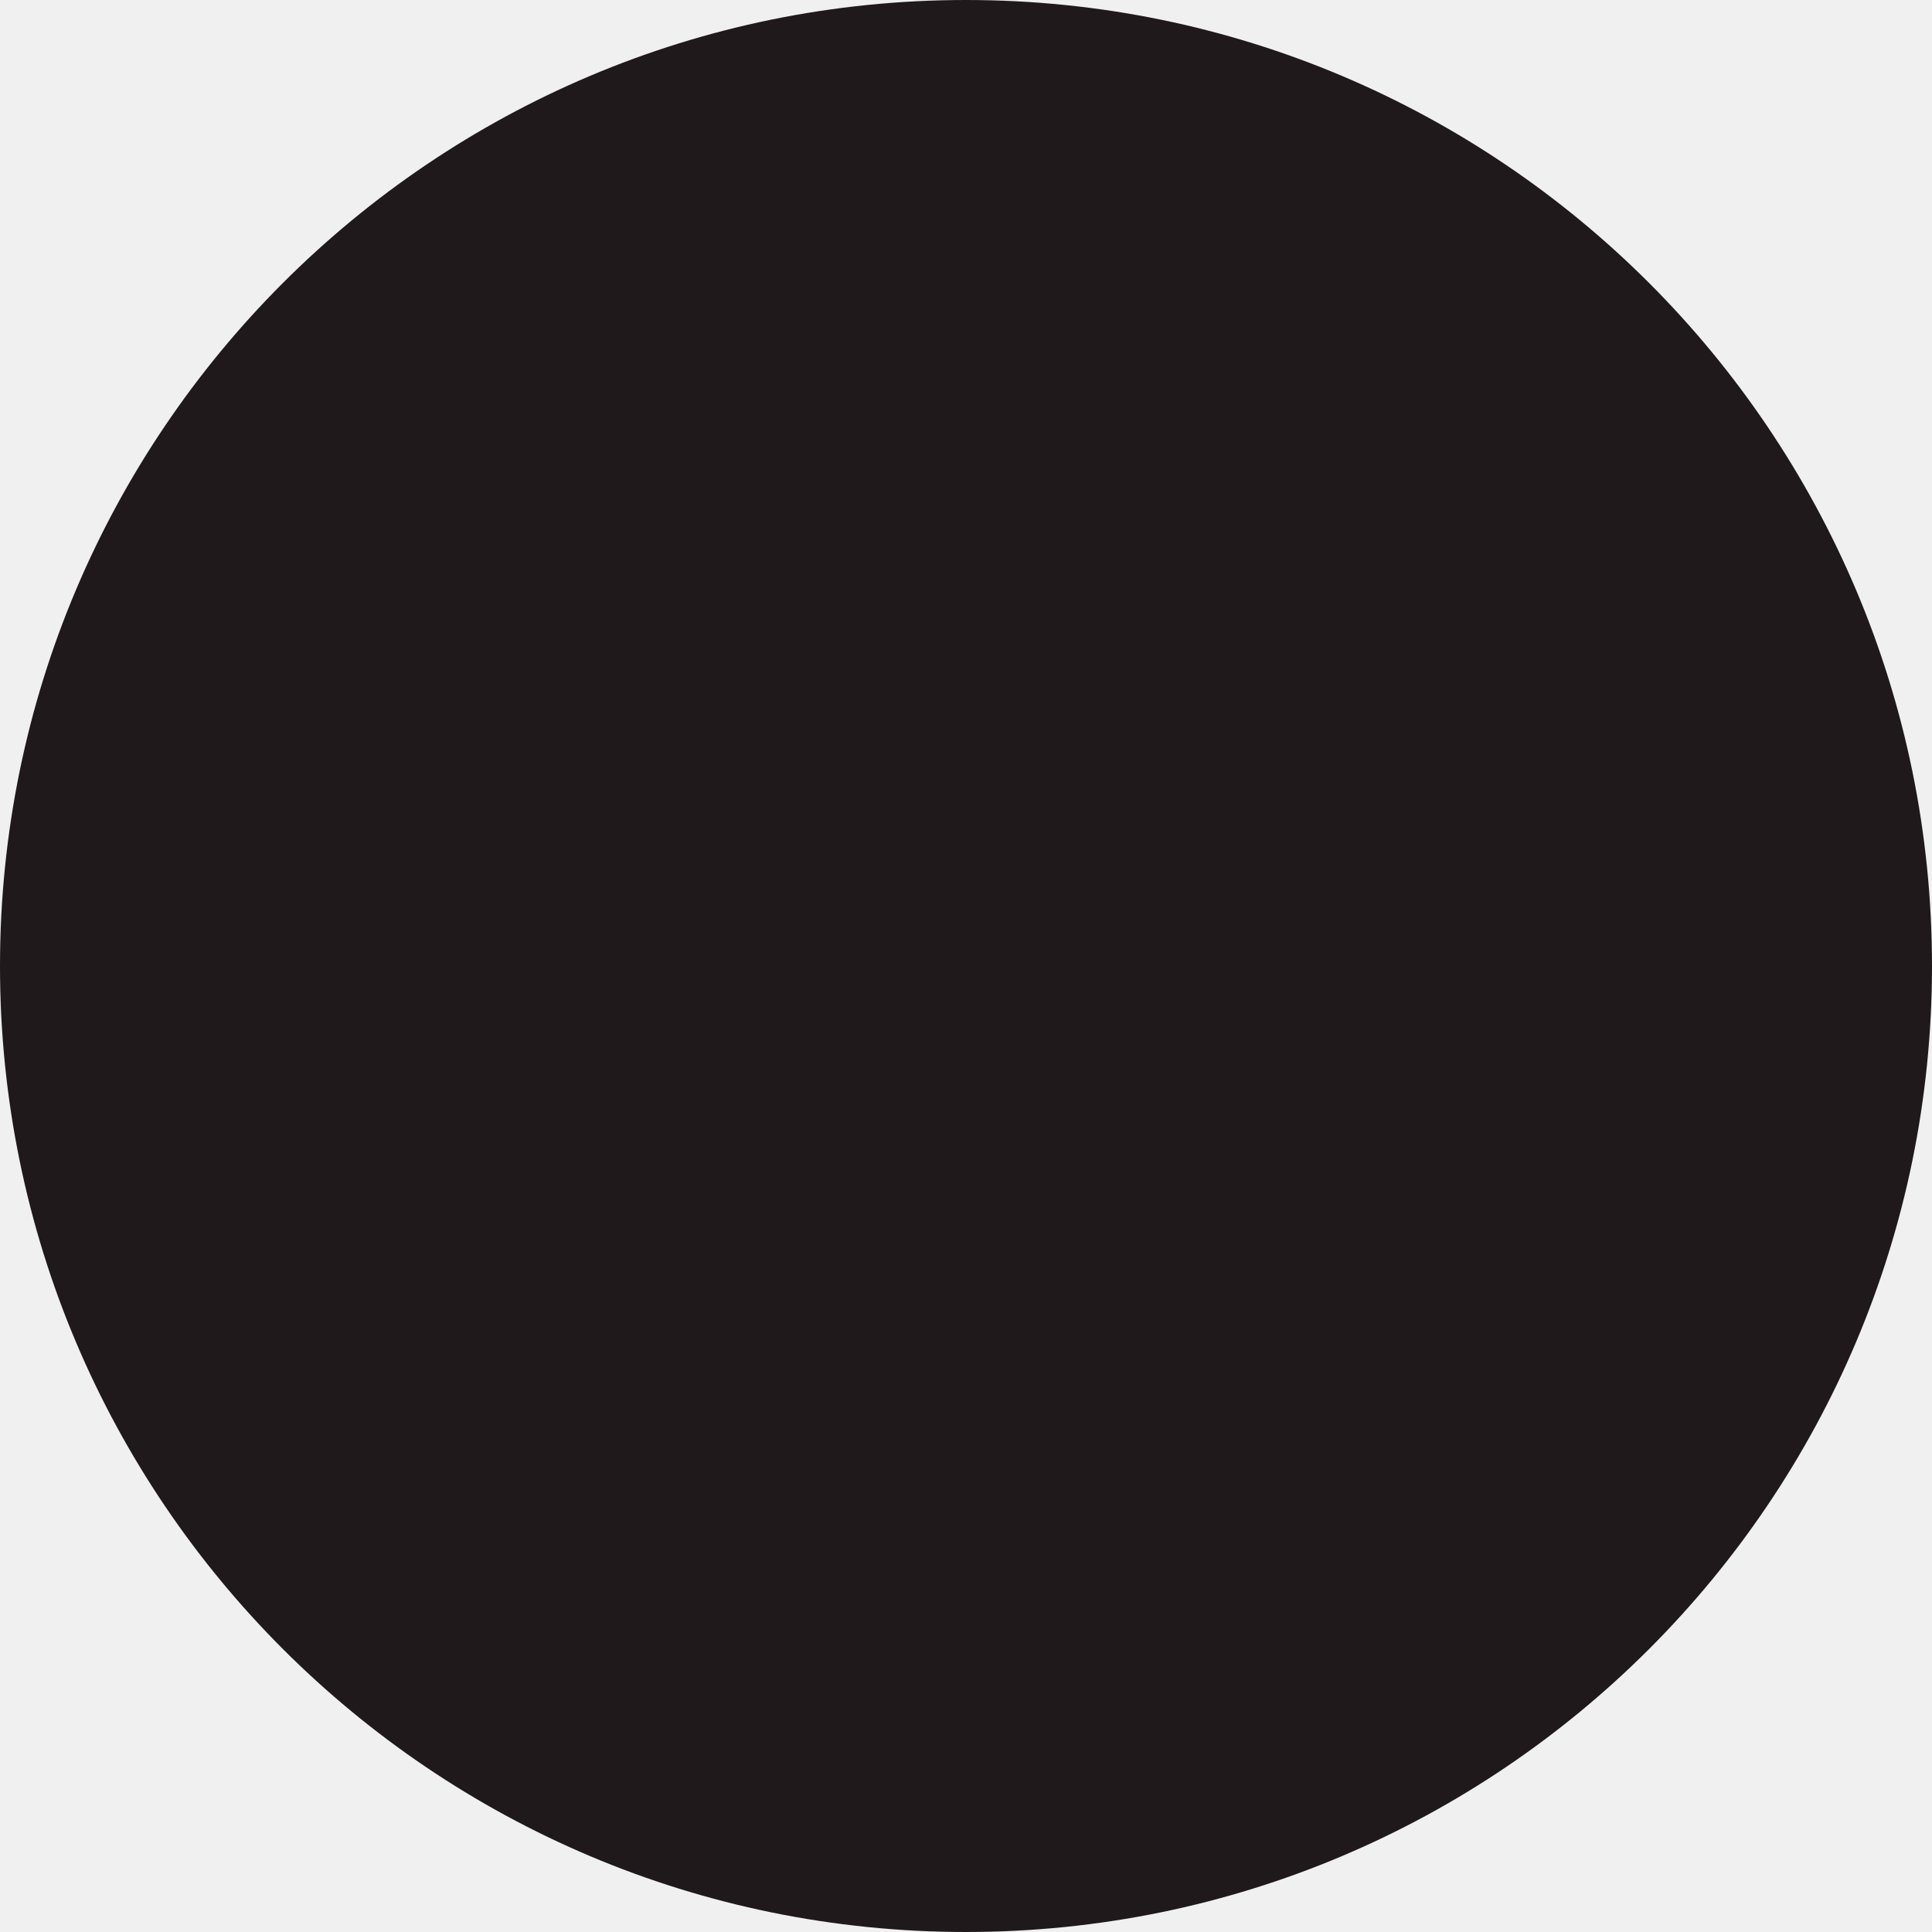
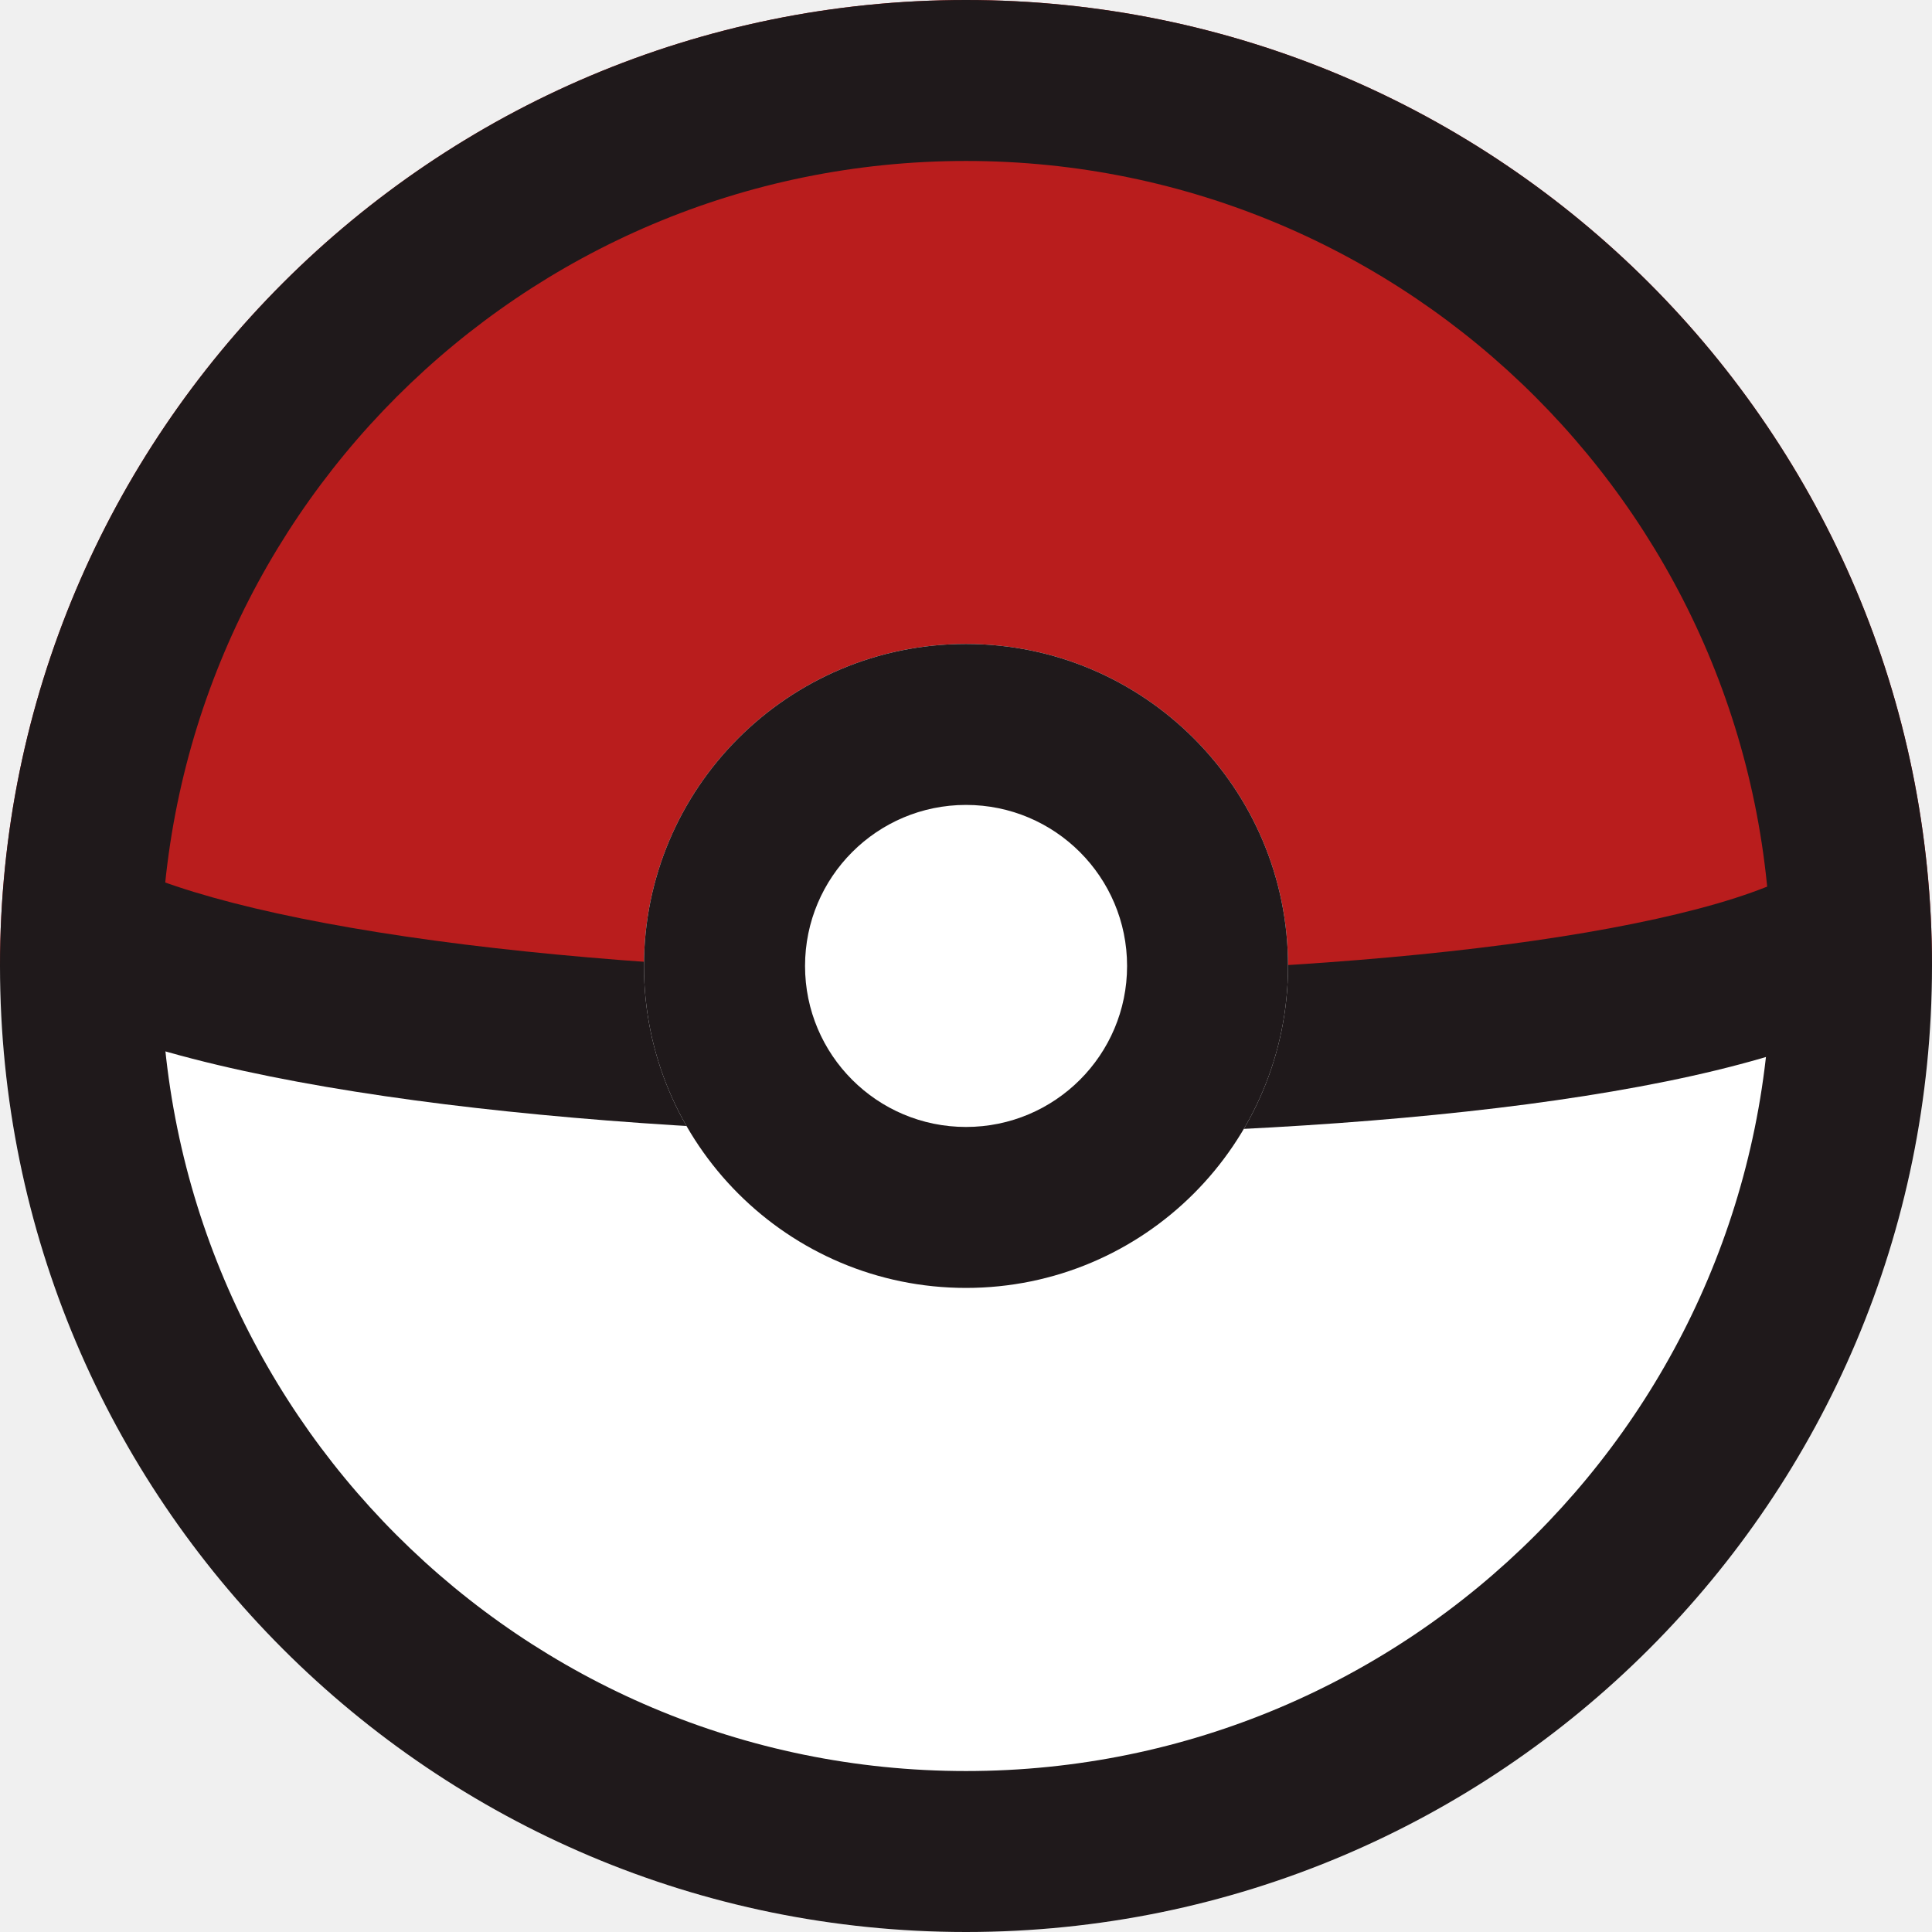
- <svg xmlns="http://www.w3.org/2000/svg" width="12" height="12" viewBox="0 0 12 12" fill="none">
-   <g clip-path="url(#clip0_1198_13)">
-     <circle cx="6" cy="6" r="6" fill="#1F191B" />
+ <svg xmlns="http://www.w3.org/2000/svg" width="16" height="16" viewBox="0 0 16 16" fill="none">
+   <g clip-path="url(#clip0_1231_149)">
+     <path d="M16 8C16 12.418 12.418 16 8 16C3.582 16 0 12.418 0 8C0 3.582 3.582 0 8 0C12.418 0 16 3.582 16 8Z" fill="white" />
+     <path d="M8 0C12.418 0 16 3.582 16 8H0C0 3.582 3.582 0 8 0Z" fill="#B91D1D" />
+     <path d="M0.973 7.141C1.504 7.415 2.515 7.656 3.848 7.822C5.155 7.984 6.692 8.066 8.218 8.066C9.744 8.066 11.243 7.984 12.474 7.822C13.09 7.741 13.628 7.641 14.064 7.526C14.512 7.408 14.805 7.284 14.964 7.178L15.703 8.288C15.362 8.515 14.902 8.684 14.405 8.815C13.897 8.95 13.298 9.059 12.647 9.145C11.344 9.316 9.785 9.4 8.218 9.4C6.649 9.4 5.056 9.315 3.684 9.145C2.338 8.977 1.119 8.718 0.361 8.326L0.973 7.141Z" fill="#1F191B" />
+     <path d="M10.667 8C10.667 9.472 9.473 10.666 8 10.666C6.527 10.666 5.333 9.472 5.333 8C5.333 6.527 6.527 5.333 8 5.333C9.473 5.333 10.667 6.527 10.667 8Z" fill="white" />
+     <path d="M9.334 8C9.334 7.263 8.737 6.666 8 6.666C7.264 6.666 6.667 7.263 6.667 8C6.667 8.736 7.264 9.333 8 9.333V10.666C6.527 10.666 5.333 9.472 5.333 8C5.333 6.527 6.527 5.333 8 5.333C9.473 5.333 10.667 6.527 10.667 8C10.667 9.472 9.473 10.666 8 10.666V9.333C8.737 9.333 9.334 8.736 9.334 8Z" fill="#1F191B" />
+     <path d="M14.667 8C14.667 4.318 11.682 1.333 8 1.333C4.318 1.333 1.333 4.318 1.333 8C1.333 11.682 4.318 14.667 8 14.667V16C3.582 16 0 12.418 0 8C0 3.582 3.582 0 8 0C12.418 0 16 3.582 16 8C16 12.418 12.418 16 8 16V14.667C11.682 14.667 14.667 11.682 14.667 8Z" fill="#1F191B" />
  </g>
  <defs>
-     <clipPath id="clip0_1198_13">
-       <rect width="12" height="12" fill="white" />
+     <clipPath id="clip0_1231_149">
+       <rect width="16" height="16" fill="white" />
    </clipPath>
  </defs>
</svg>
